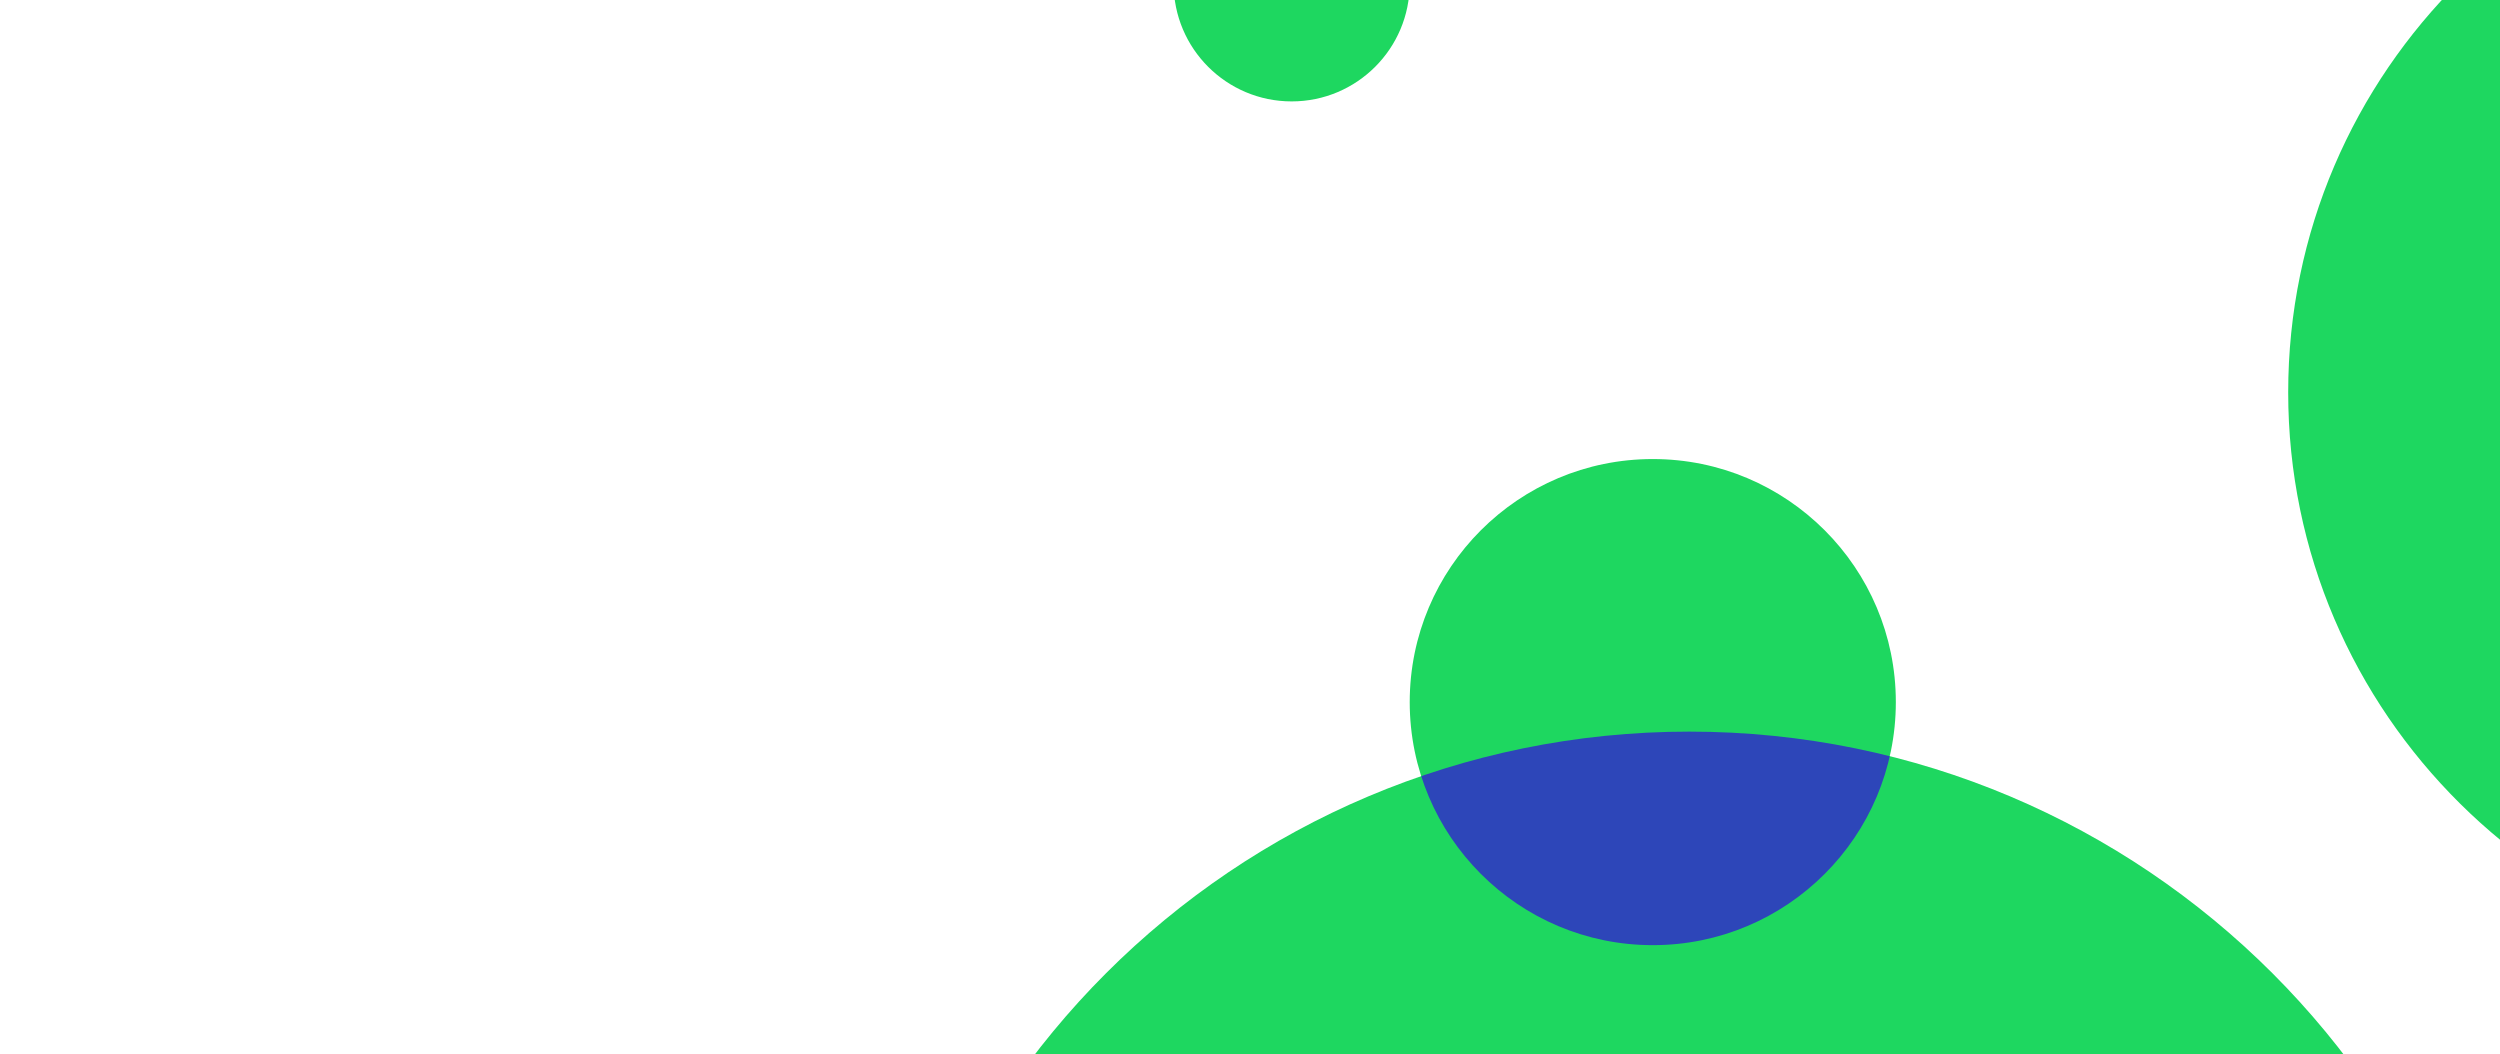
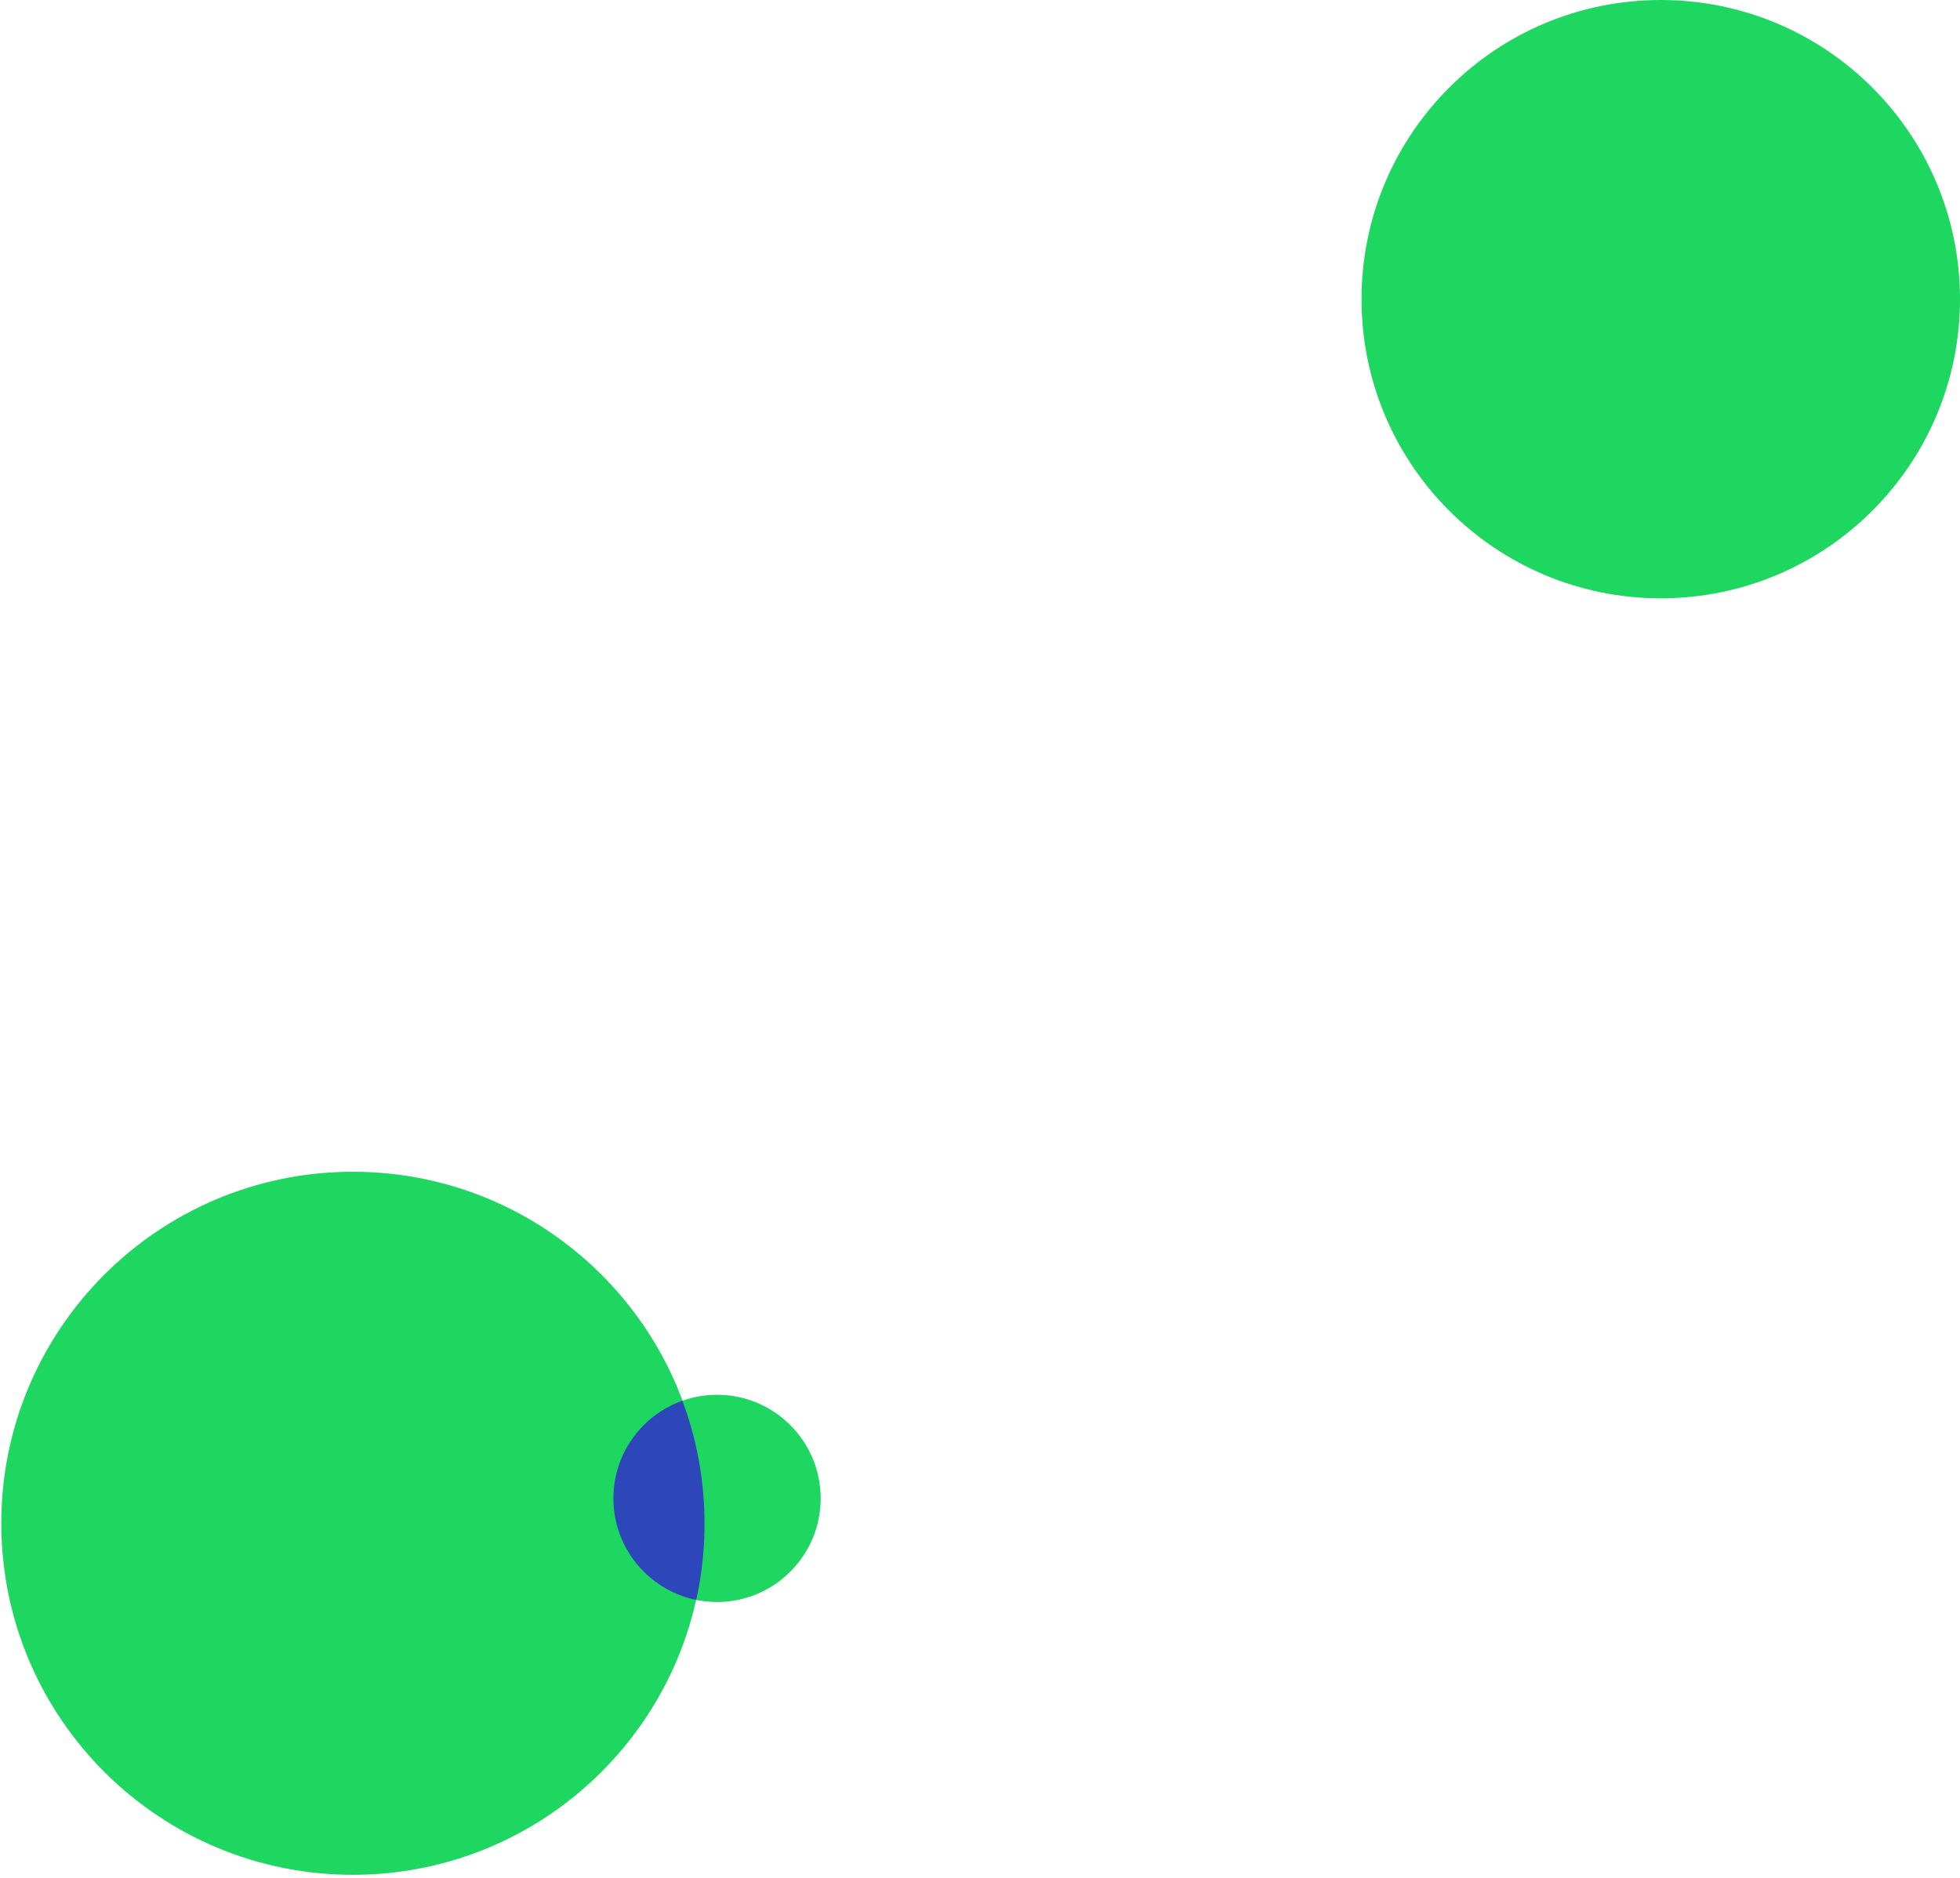
- <svg xmlns="http://www.w3.org/2000/svg" width="1440" height="607" viewBox="0 0 1440 607" fill="none">
-   <ellipse cx="1656" cy="226" rx="338" ry="335" fill="#1ED760" />
-   <circle cx="973" cy="896.41" r="475" fill="#1ED760" />
-   <circle cx="952" cy="404.41" r="140" fill="#1ED760" />
-   <mask id="mask0" mask-type="alpha" maskUnits="userSpaceOnUse" x="498" y="421" width="950" height="951">
-     <circle cx="973" cy="896.41" r="475" fill="#19E68C" />
+ <svg xmlns="http://www.w3.org/2000/svg" width="1274" height="1221" viewBox="0 0 1274 1221" fill="none">
+   <path d="M1079.5 389C1186.92 389 1274 301.919 1274 194.5C1274 87.081 1186.92 0 1079.5 0C972.081 0 885 87.081 885 194.5C885 301.919 972.081 389 1079.5 389Z" fill="#1ED760" />
+   <path d="M0.836 991.219C1.297 1117.44 103.995 1219.39 230.219 1218.93C356.443 1218.47 458.394 1115.77 457.932 989.549C457.471 863.325 354.773 761.374 228.549 761.836C102.325 762.297 0.374 864.995 0.836 991.219Z" fill="#1ED760" />
+   <path d="M398.714 974.445C398.85 1011.65 429.119 1041.7 466.322 1041.56C503.525 1041.42 533.574 1011.16 533.438 973.953C533.302 936.75 503.033 906.701 465.83 906.837C428.627 906.973 398.578 937.242 398.714 974.445Z" fill="#1ED760" />
+   <mask id="mask0" mask-type="alpha" maskUnits="userSpaceOnUse" x="0" y="761" width="459" height="460">
+     <path d="M0.836 991.495C1.297 1117.72 103.995 1219.67 230.219 1219.21C356.443 1218.75 458.394 1116.05 457.932 989.825C457.471 863.601 354.773 761.65 228.549 762.112C102.325 762.573 0.374 865.272 0.836 991.495Z" fill="#1ED760" />
  </mask>
  <g mask="url(#mask0)">
-     <circle cx="952" cy="404.41" r="140" fill="#2D46B9" />
+     <path d="M398.714 974.445C398.85 1011.65 429.119 1041.7 466.322 1041.56C503.525 1041.42 533.574 1011.16 533.438 973.953C533.302 936.75 503.033 906.701 465.83 906.837C428.627 906.973 398.578 937.242 398.714 974.445Z" fill="#2D46B9" />
  </g>
-   <circle cx="744" cy="-9.59" r="68" fill="#1ED760" />
</svg>
